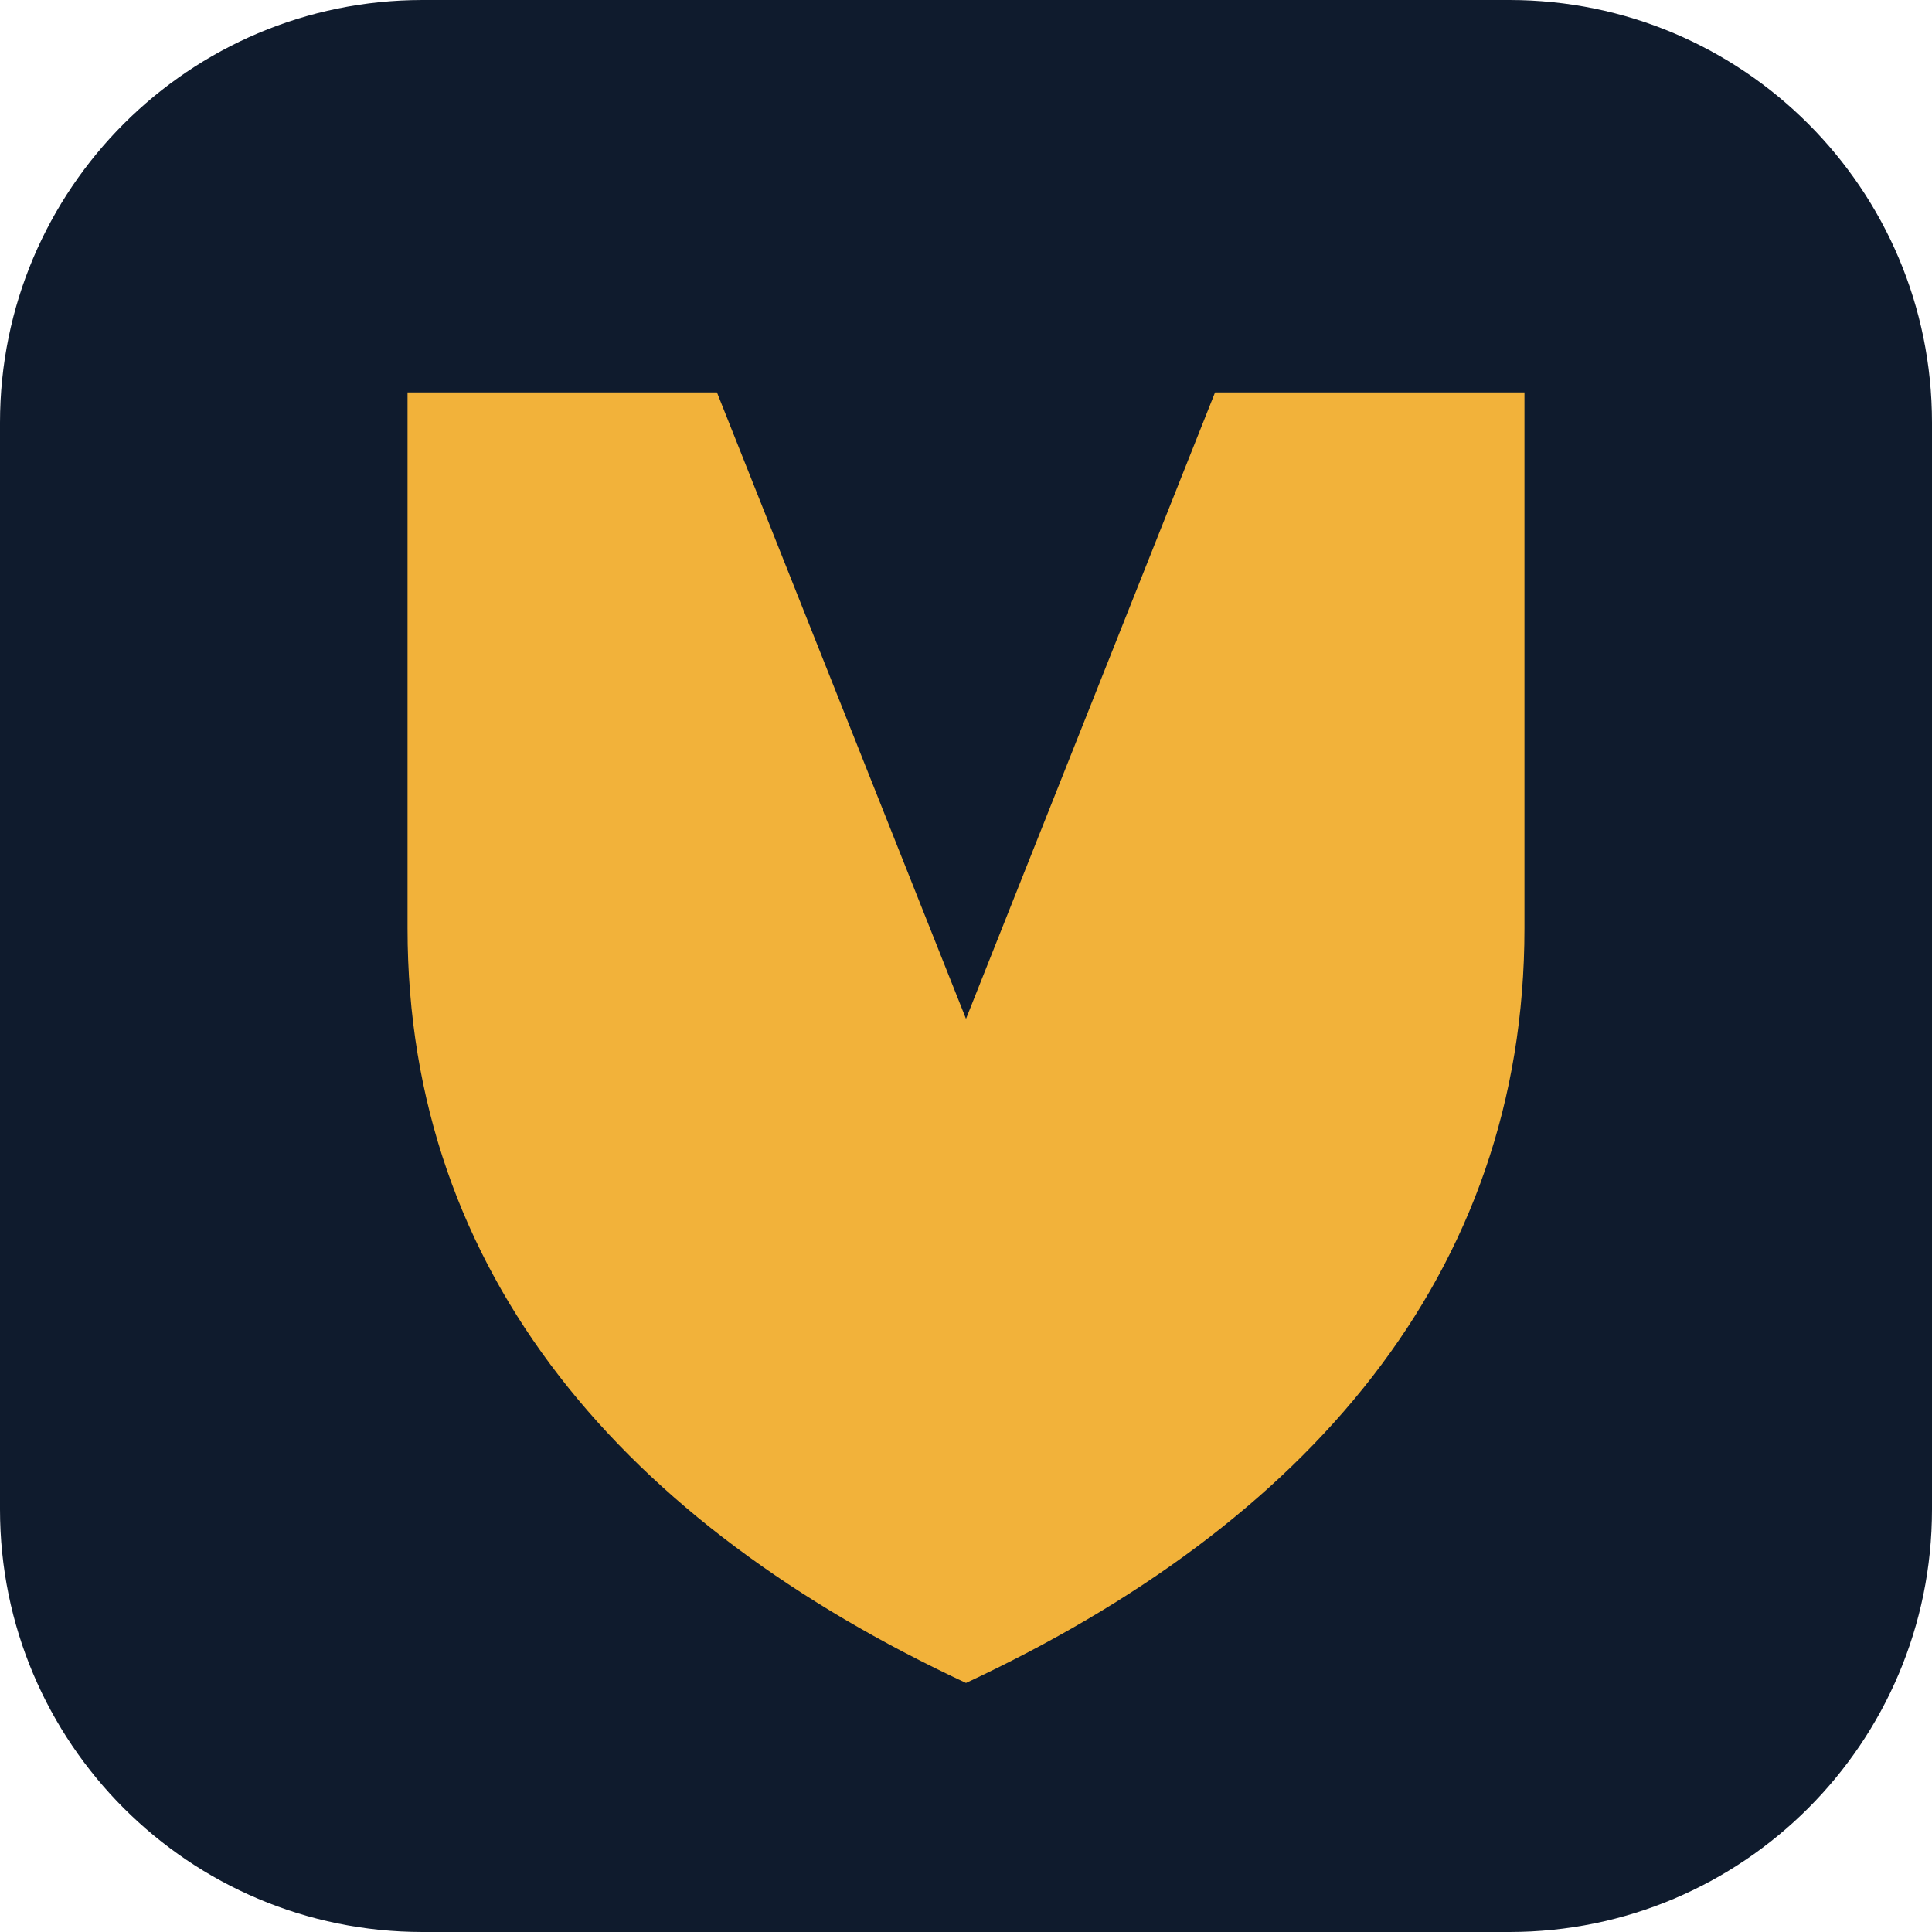
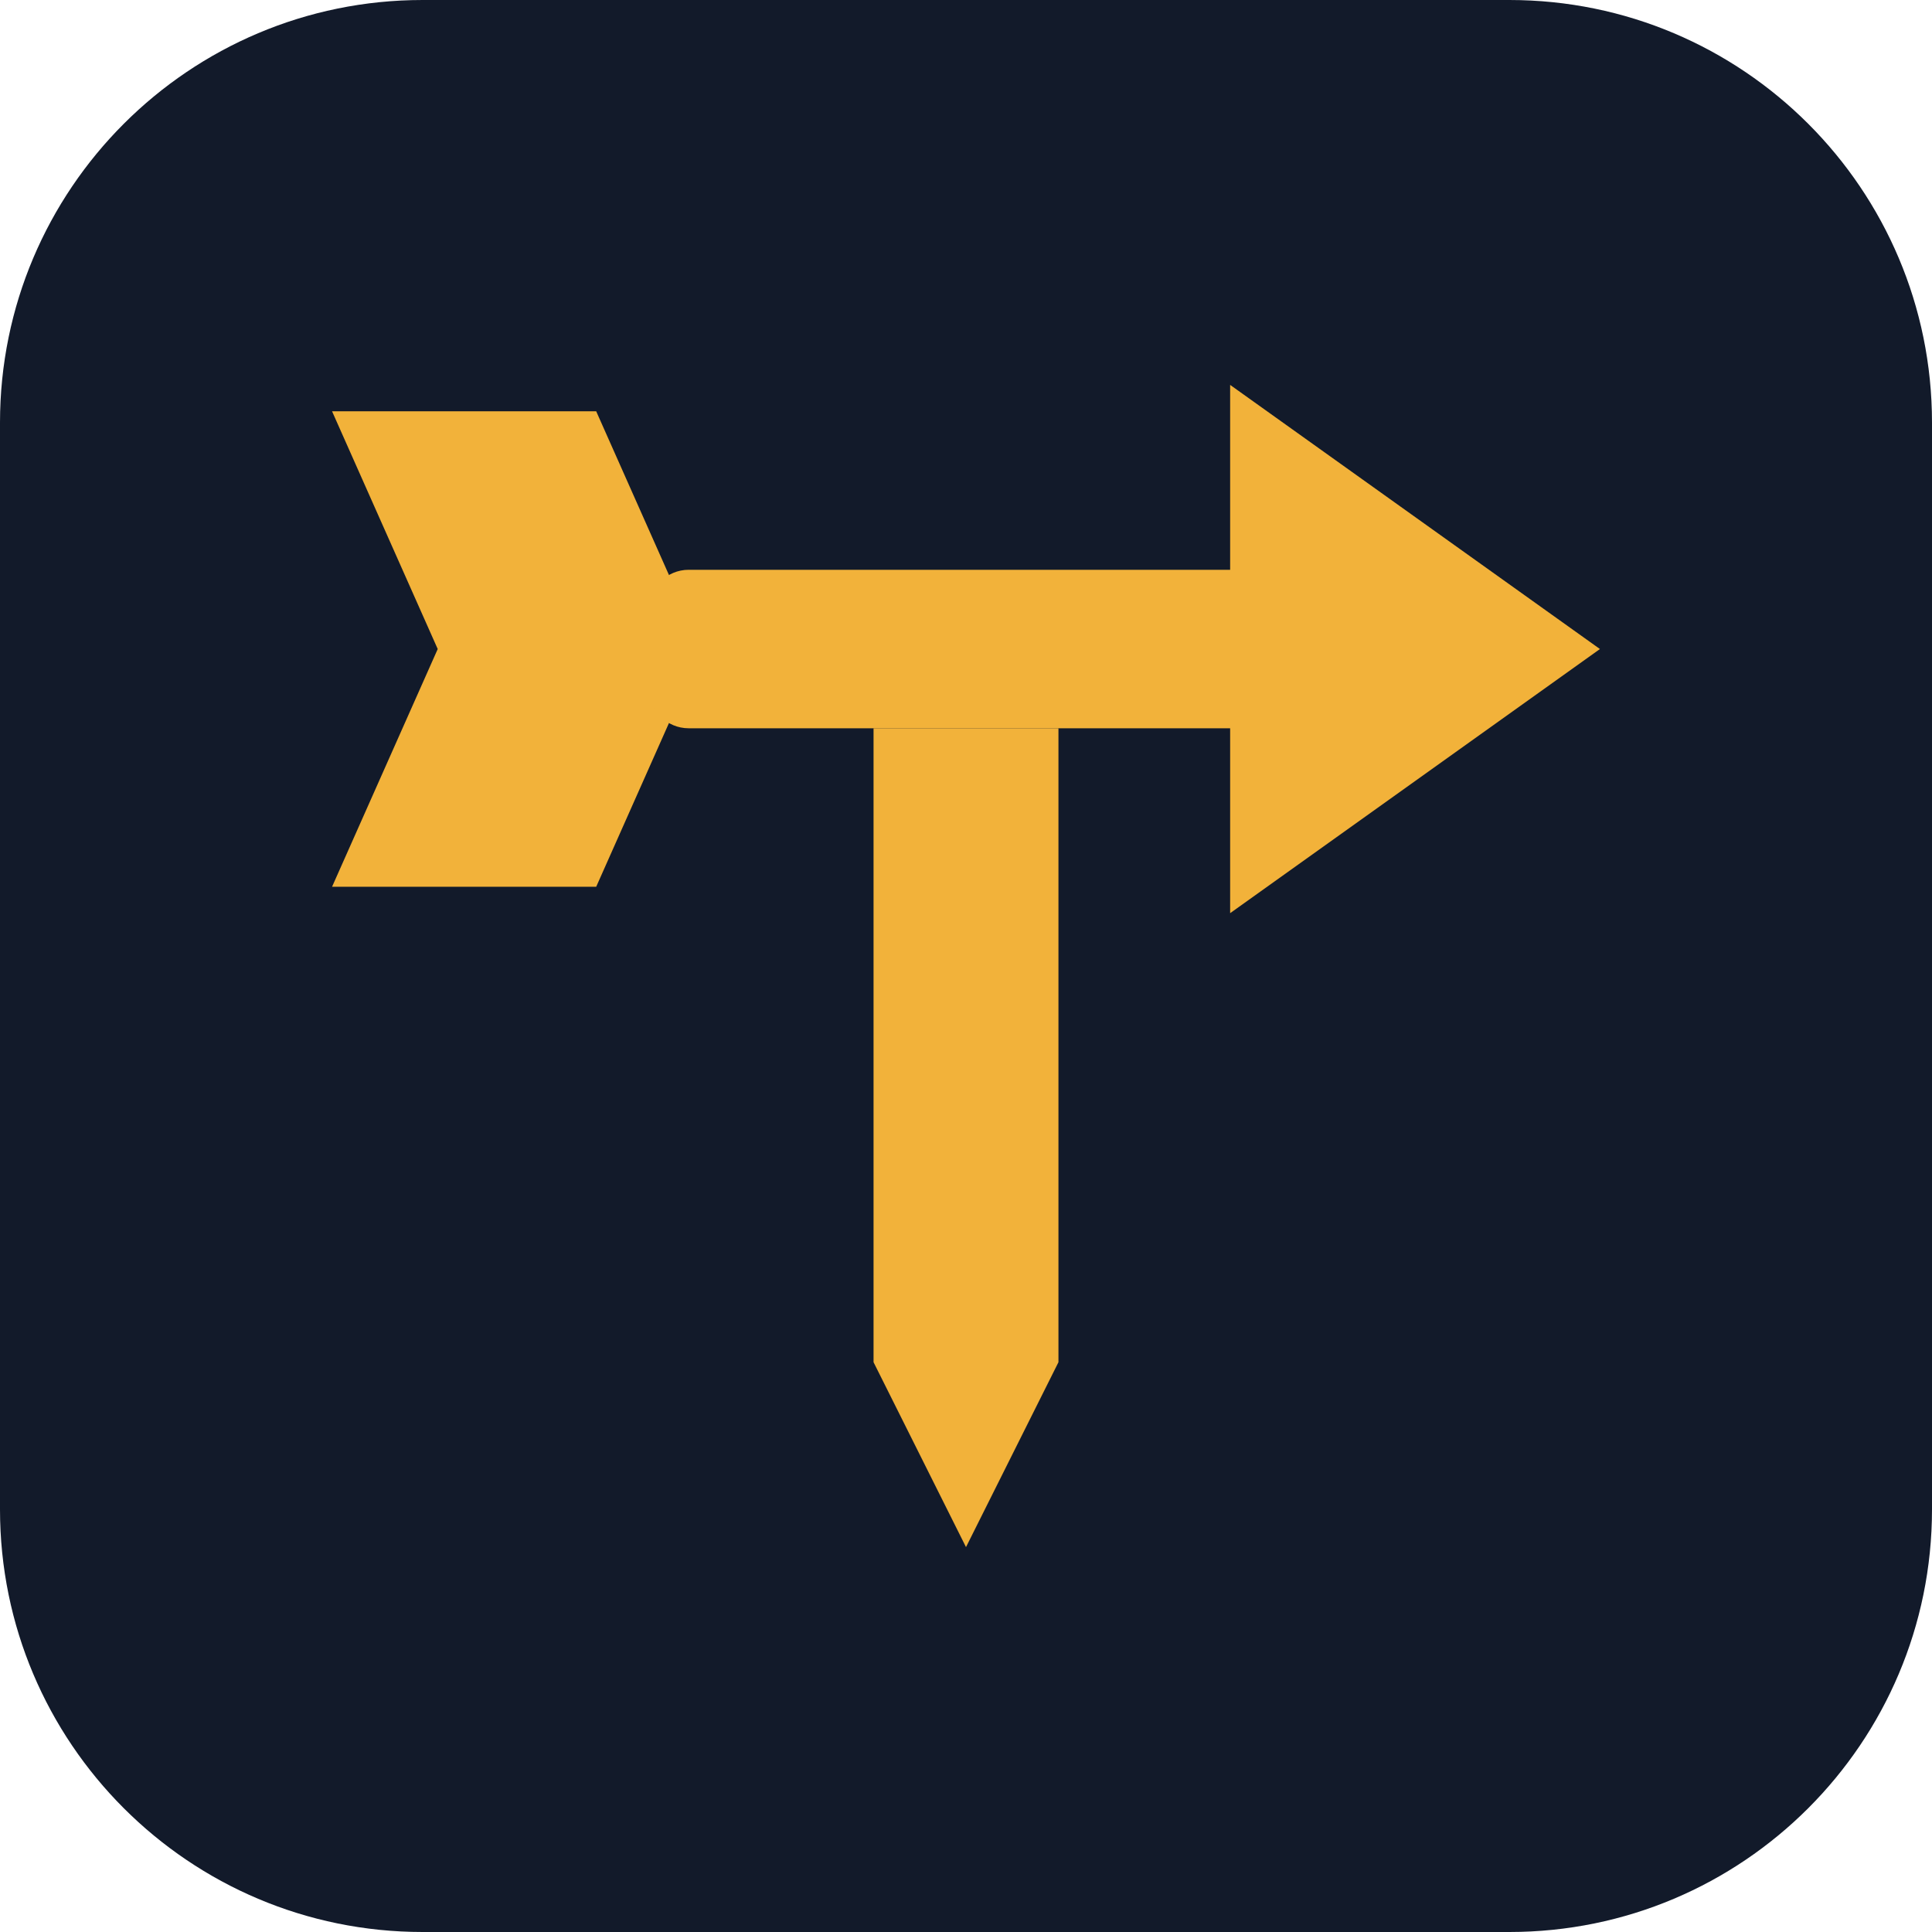
<svg xmlns="http://www.w3.org/2000/svg" viewBox="0 0 1024 1024">
-   <rect x="0" y="0" width="1024" height="1024" rx="224" fill="#0f1b2d" />
-   <path fill="#f2b23a" d="M216 208 L380 208 L512 540 L644 208 L808 208 L808 492 C808 676 692 808 512 892 C332 808 216 676 216 492 Z" />
+   <rect x="0" y="0" width="1024" height="1024" rx="224" fill="#121a2a" />
+   <g transform="translate(64 36) scale(14)" fill="#f2b23a">
+     <path d="M8 13h10l4 9-4 9H8l4-9z" />
+     <rect x="20" y="19" width="24" height="6" rx="1.5" />
+     <path d="M42 12l14 10-14 10z" />
+     <path d="M28.5 25h7v24l-3.5 7-3.5-7z" />
+   </g>
</svg>
